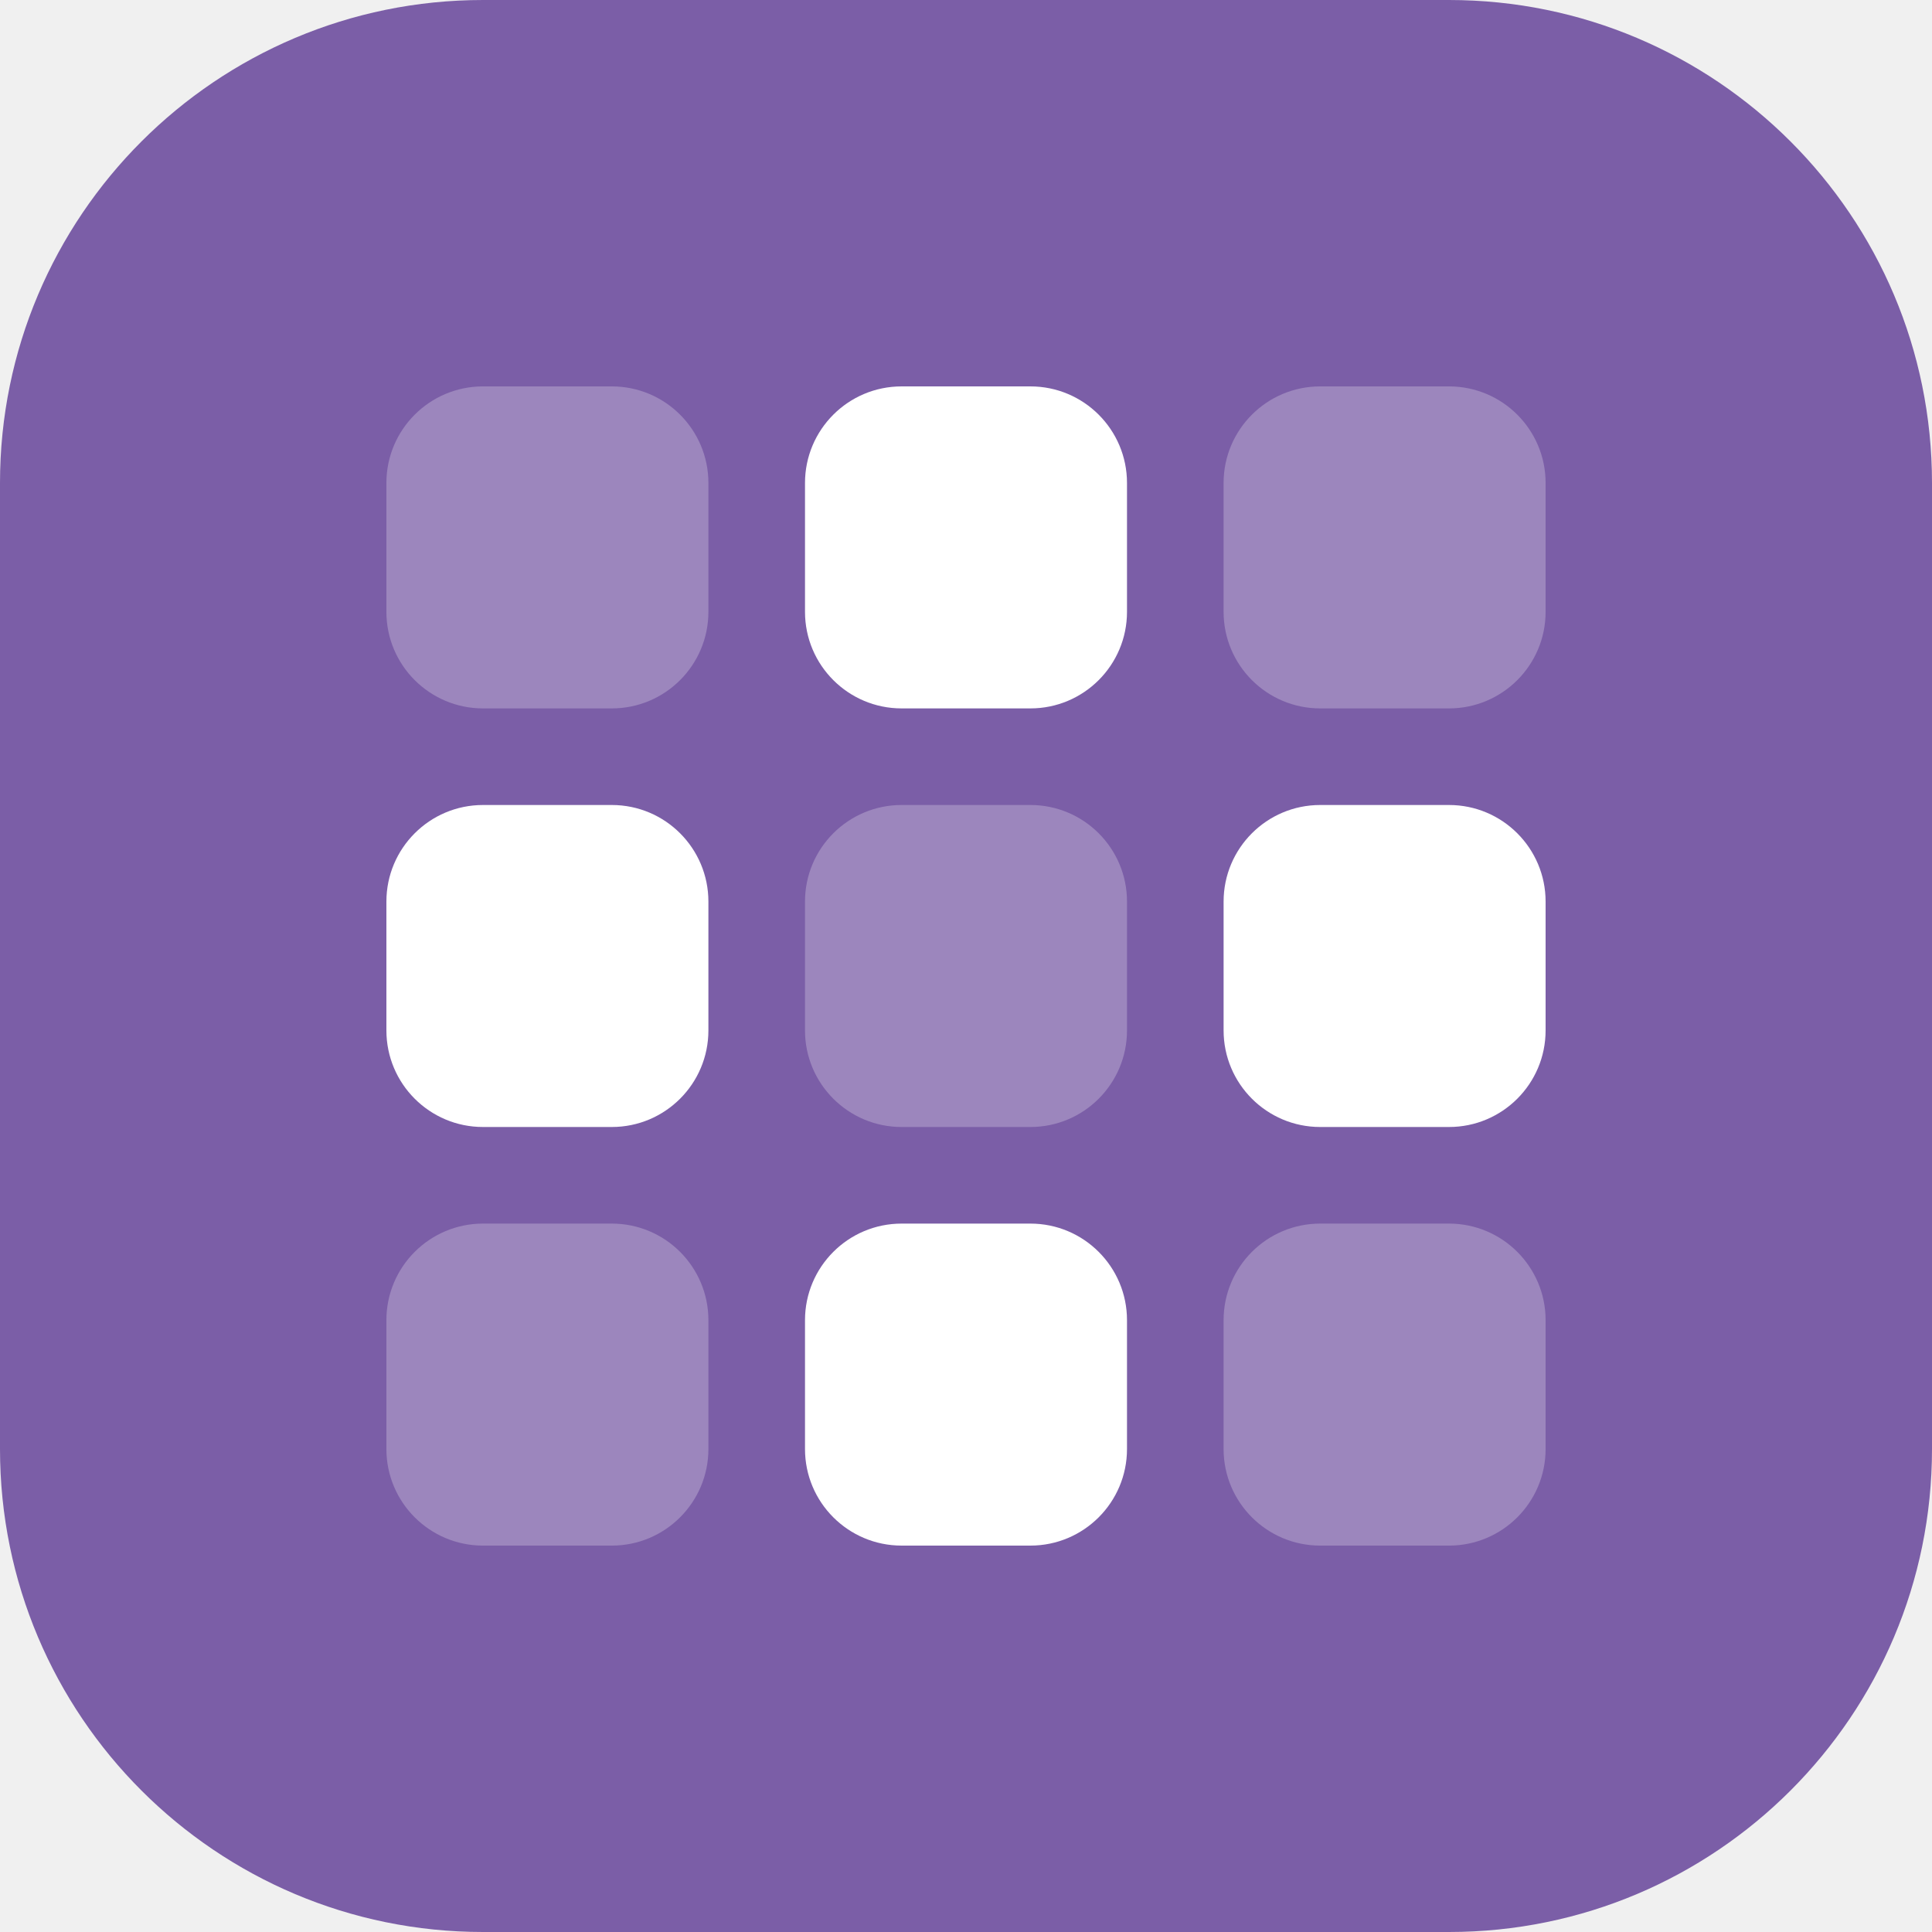
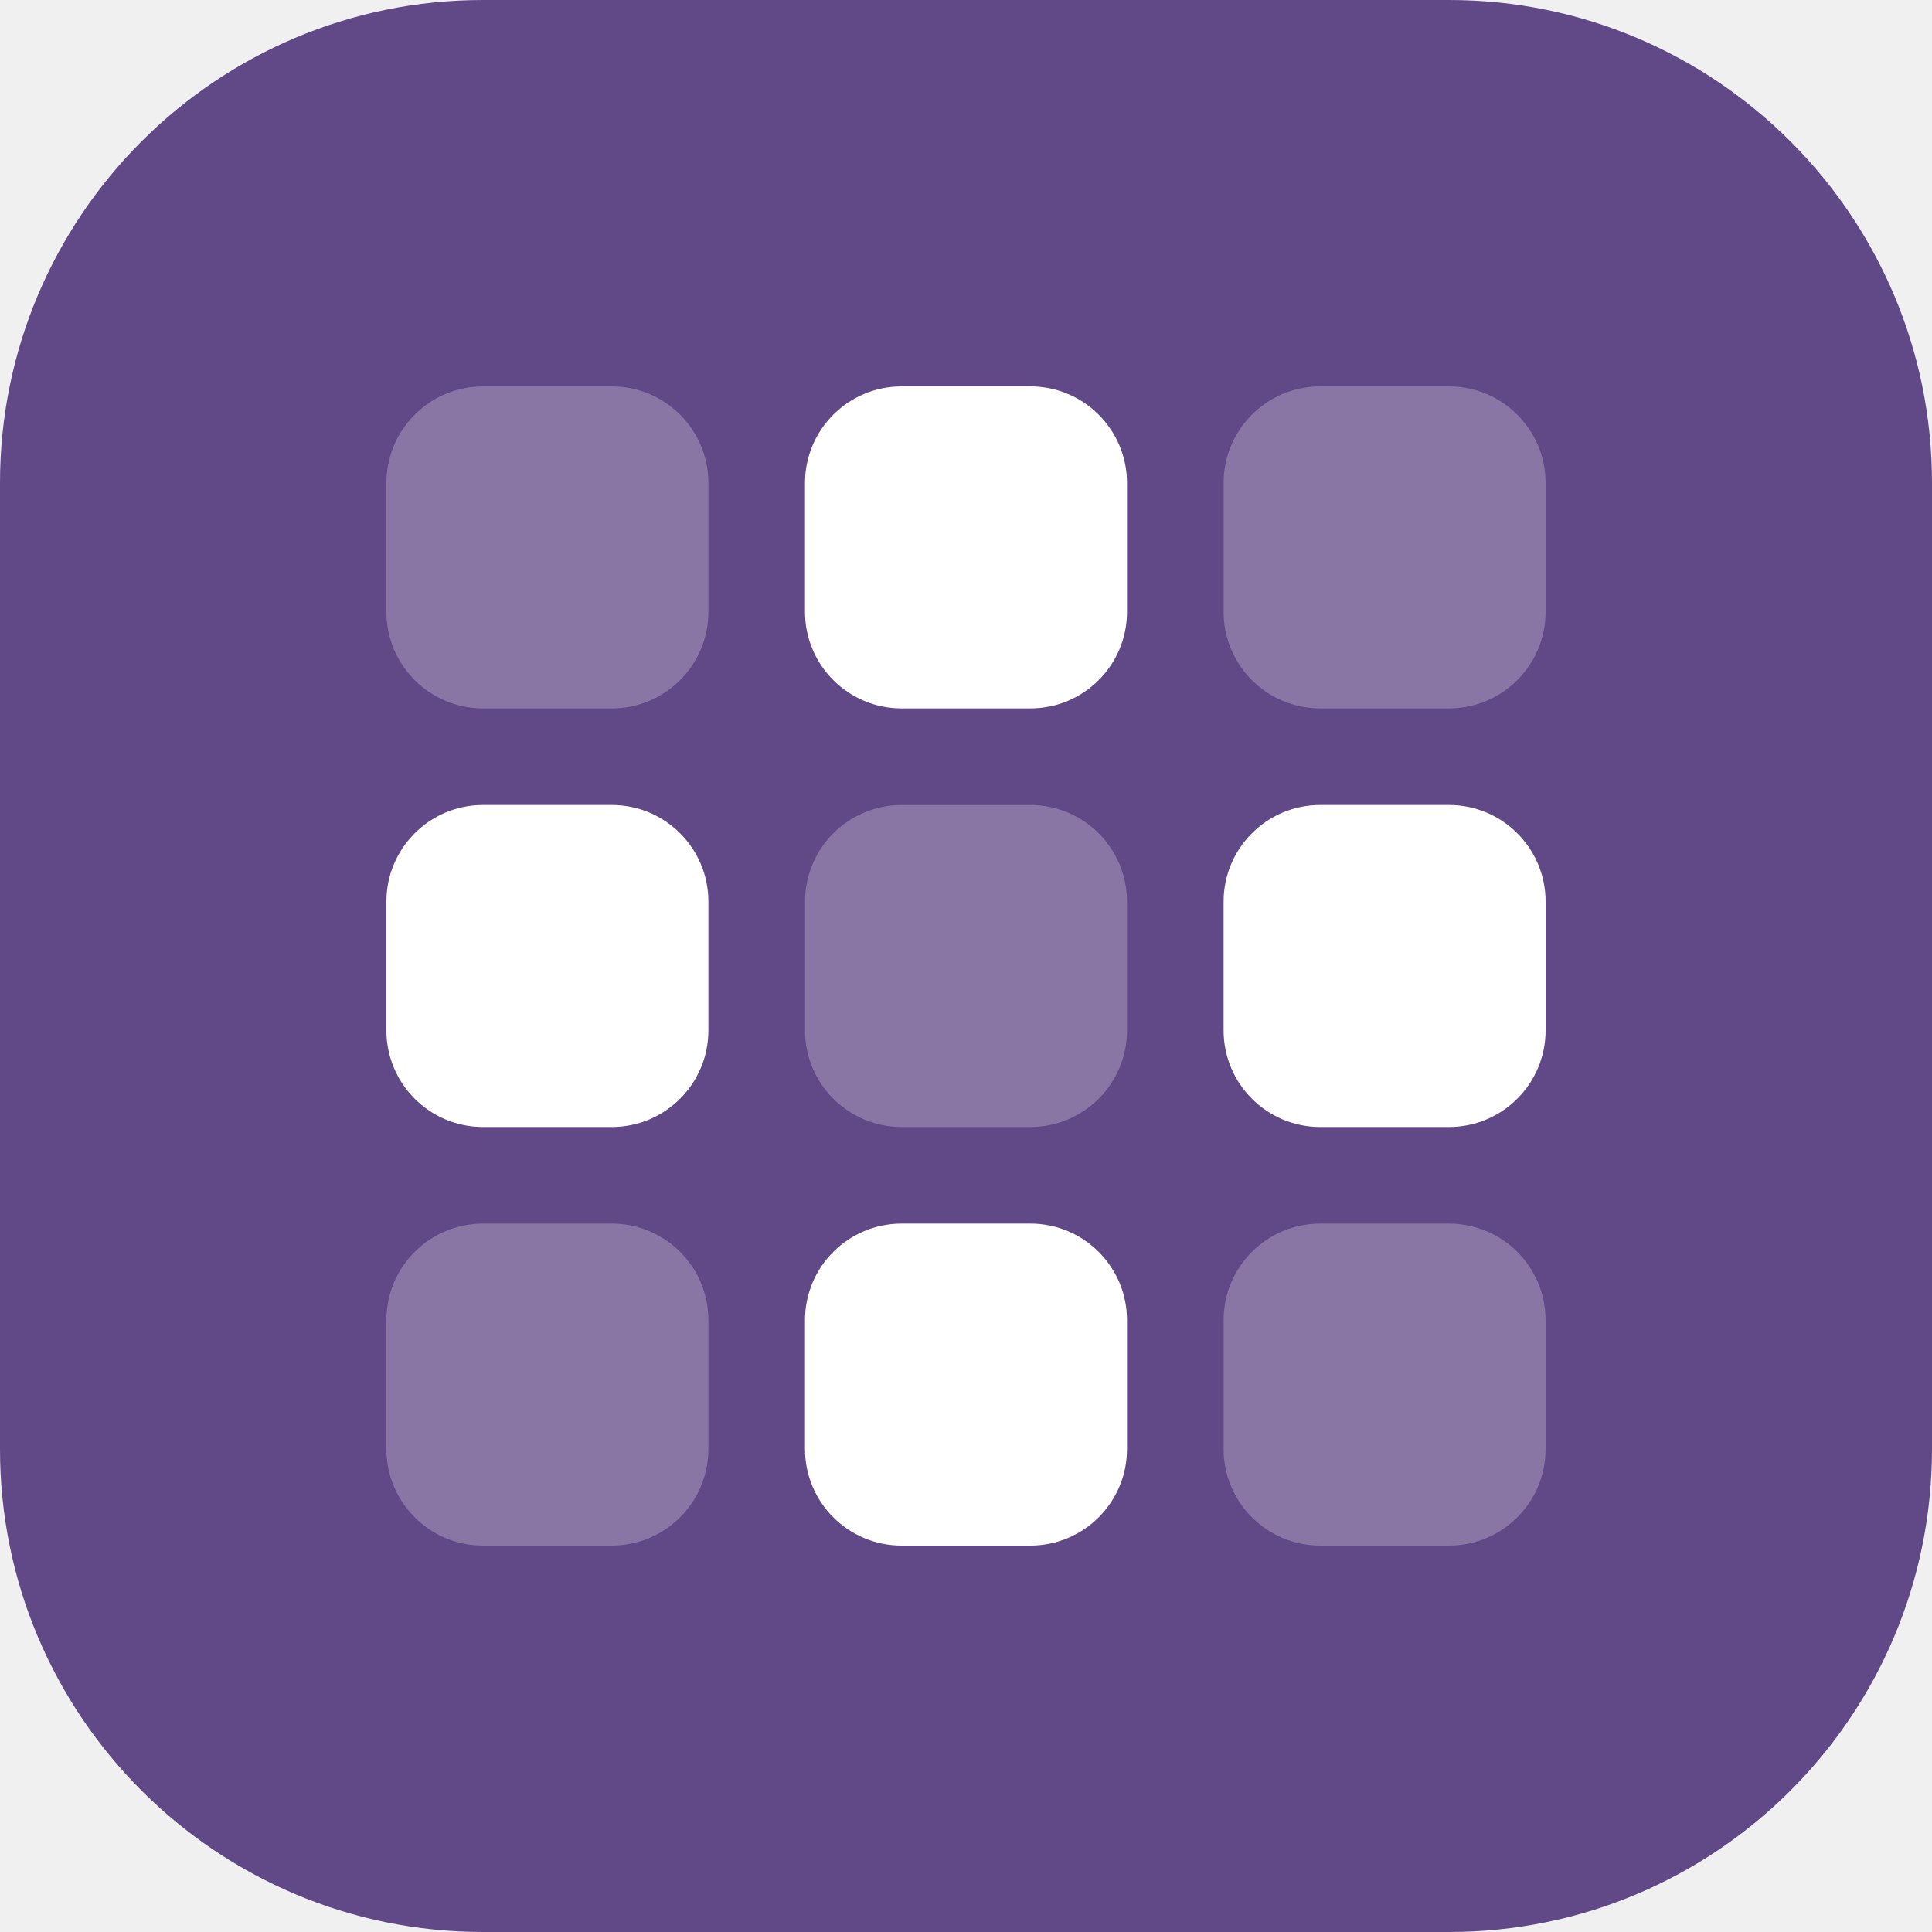
<svg xmlns="http://www.w3.org/2000/svg" viewBox="0 0 240 240">
-   <rect width="240" height="240" rx="60" fill="#7B5EA7" />
+   <rect width="240" height="240" rx="60" fill="#614887" />
  <rect x="48" y="48" width="40" height="40" rx="12" fill="#FFFFFF" fill-opacity="0.25" />
  <rect x="100" y="48" width="40" height="40" rx="12" fill="#FFFFFF" />
  <rect x="152" y="48" width="40" height="40" rx="12" fill="#FFFFFF" fill-opacity="0.25" />
  <rect x="48" y="100" width="40" height="40" rx="12" fill="#FFFFFF" />
  <rect x="100" y="100" width="40" height="40" rx="12" fill="#FFFFFF" fill-opacity="0.25" />
  <rect x="152" y="100" width="40" height="40" rx="12" fill="#FFFFFF" />
  <rect x="48" y="152" width="40" height="40" rx="12" fill="#FFFFFF" fill-opacity="0.25" />
  <rect x="100" y="152" width="40" height="40" rx="12" fill="#FFFFFF" />
  <rect x="152" y="152" width="40" height="40" rx="12" fill="#FFFFFF" fill-opacity="0.25" />
</svg>
